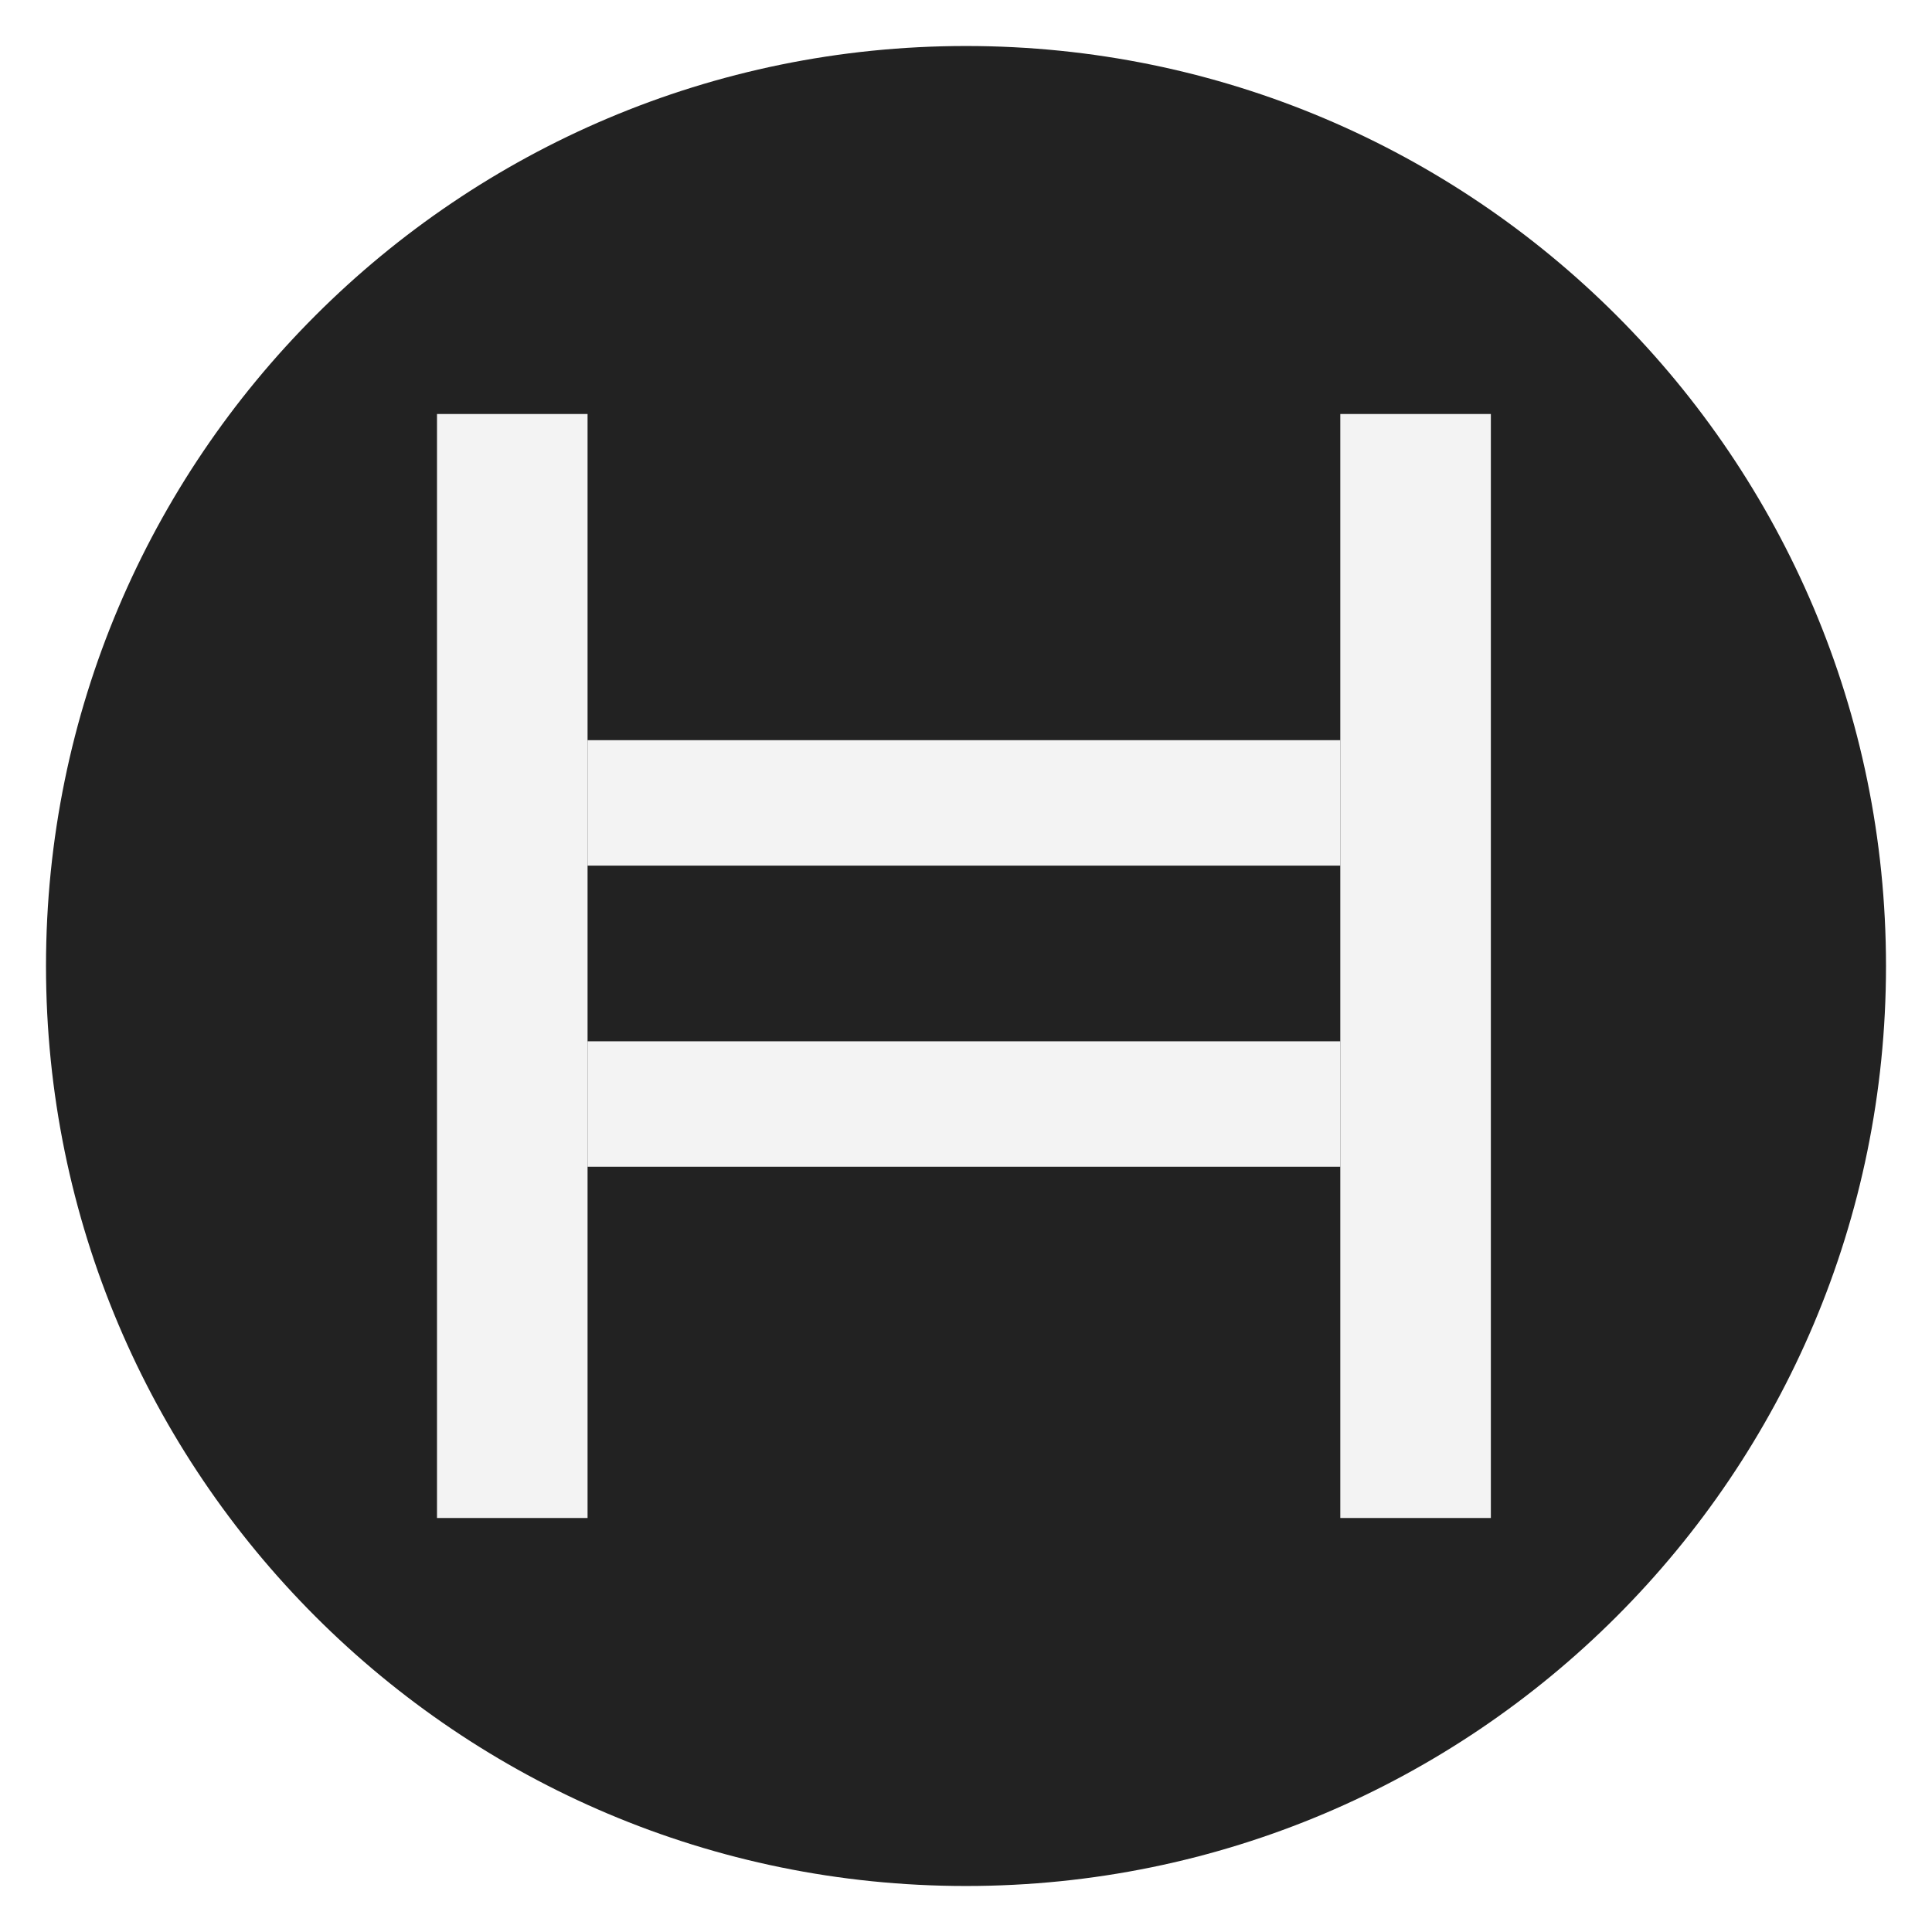
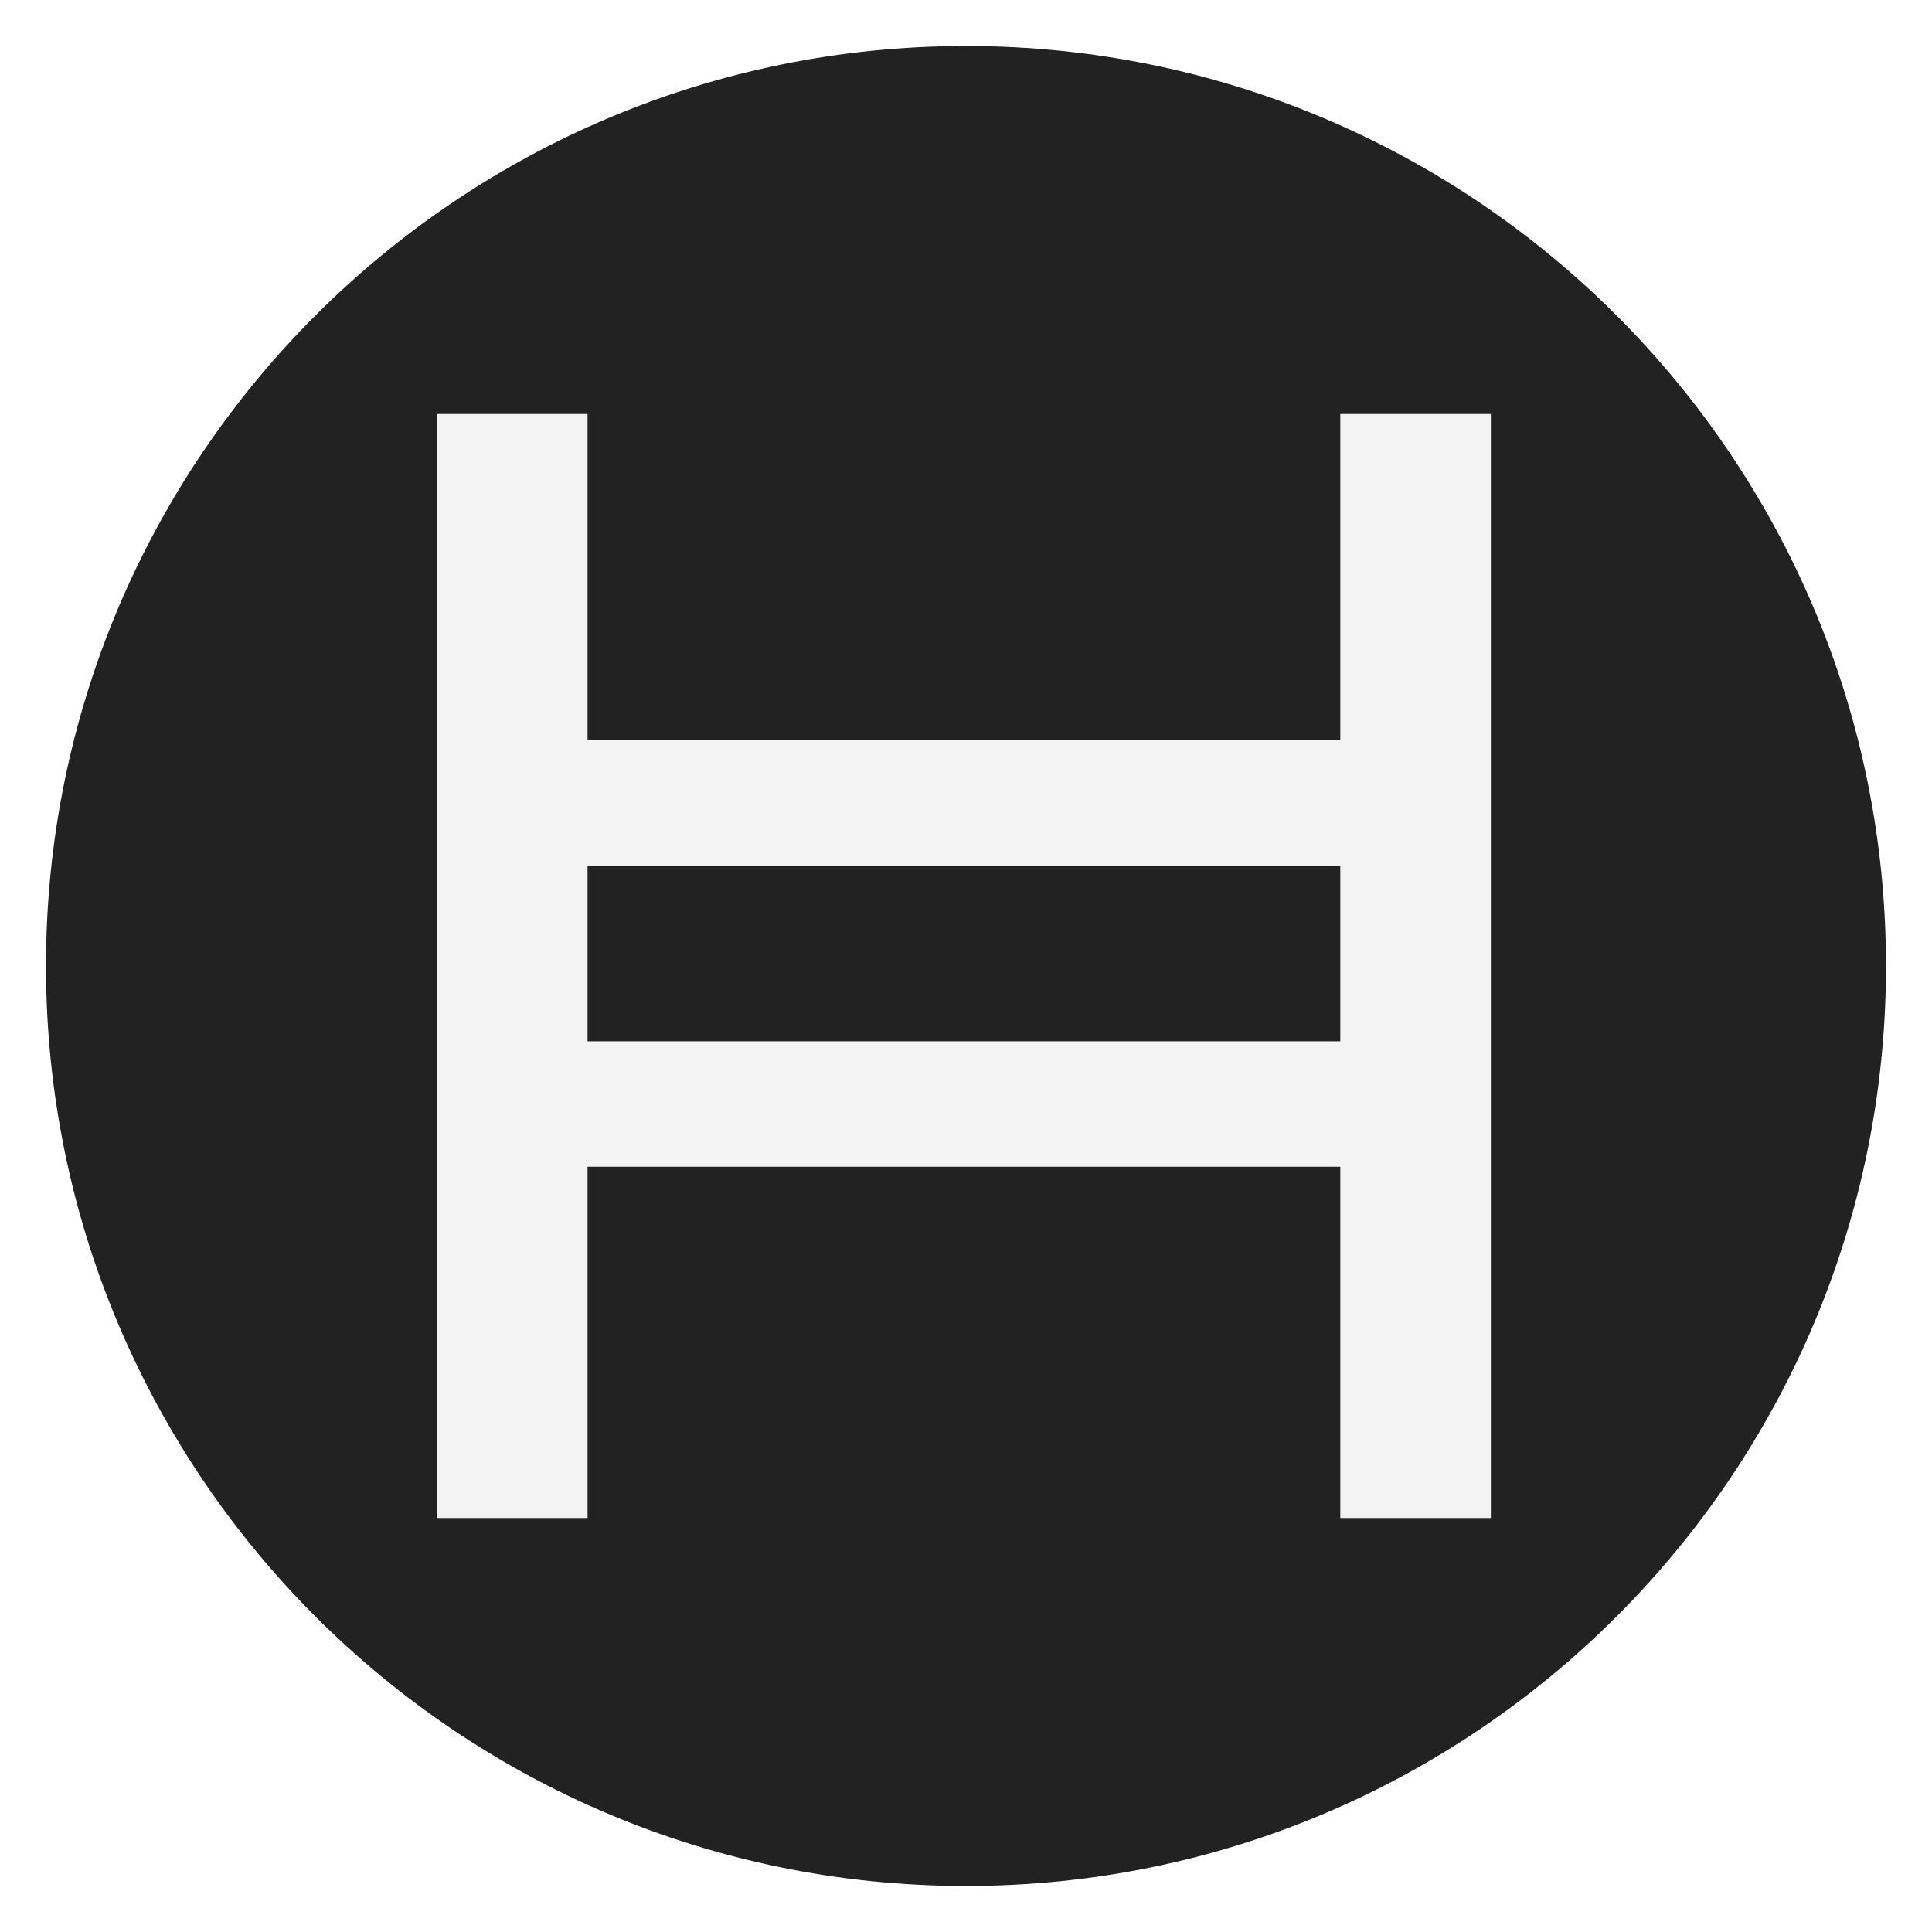
- <svg xmlns="http://www.w3.org/2000/svg" width="42" height="42" viewBox="0 0 42 42" fill="none">
-   <path d="M21 41C32.046 41 41 32.046 41 21C41 9.954 32.046 1 21 1C9.954 1 1 9.954 1 21C1 32.046 9.954 41 21 41Z" fill="#222222" />
-   <rect x="9.5" y="9" width="3.273" height="24" fill="#F3F3F3" />
-   <rect x="29.137" y="9" width="3.273" height="24" fill="#F3F3F3" />
-   <rect x="12.773" y="16.091" width="16.364" height="2.727" fill="#F3F3F3" />
-   <rect x="12.773" y="22.637" width="16.364" height="2.727" fill="#F3F3F3" />
+ <svg xmlns="http://www.w3.org/2000/svg" width="42" height="42" fill="none">
+   <path fill="#222" d="M21 41c11.046 0 20-8.954 20-20S32.046 1 21 1 1 9.954 1 21s8.954 20 20 20Z" />
+   <path fill="#F3F3F3" d="M9.5 9h3.273v24H9.5zM29.137 9h3.273v24h-3.273zM12.773 16.091h16.364v2.727H12.773zM12.773 22.637h16.364v2.727H12.773z" />
</svg>
